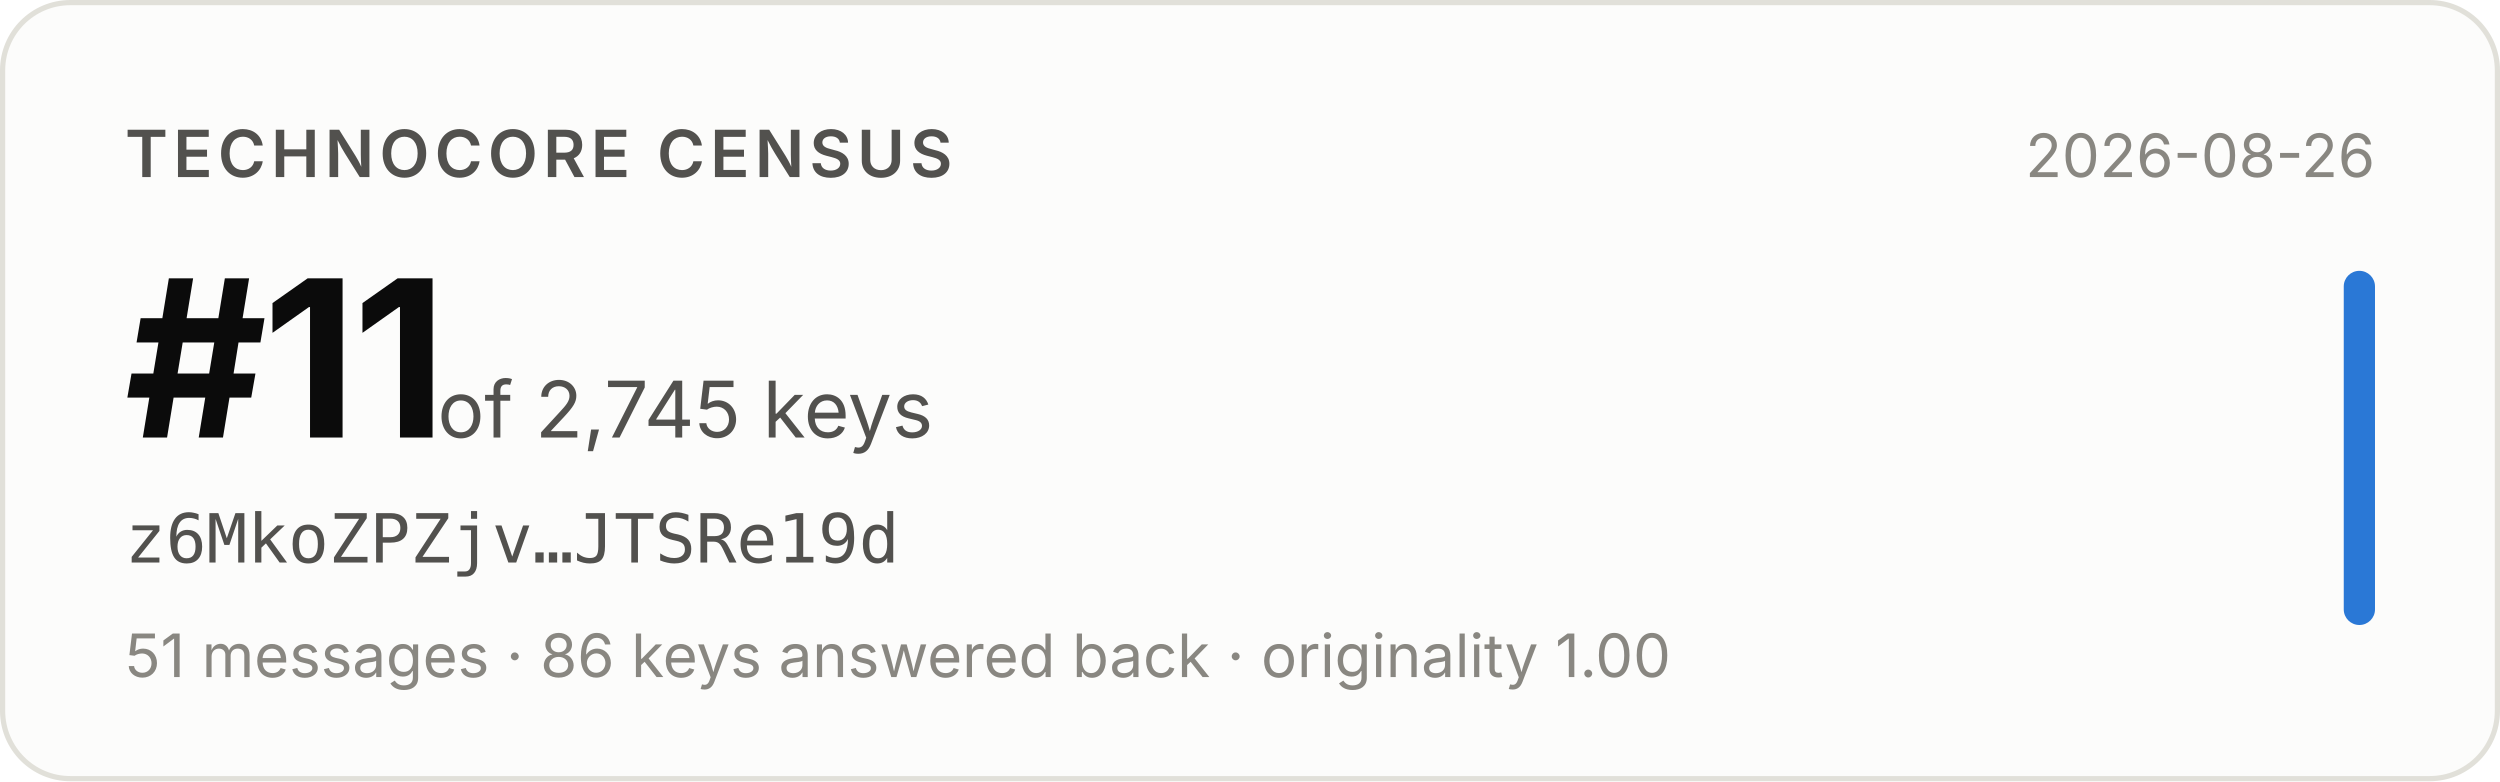
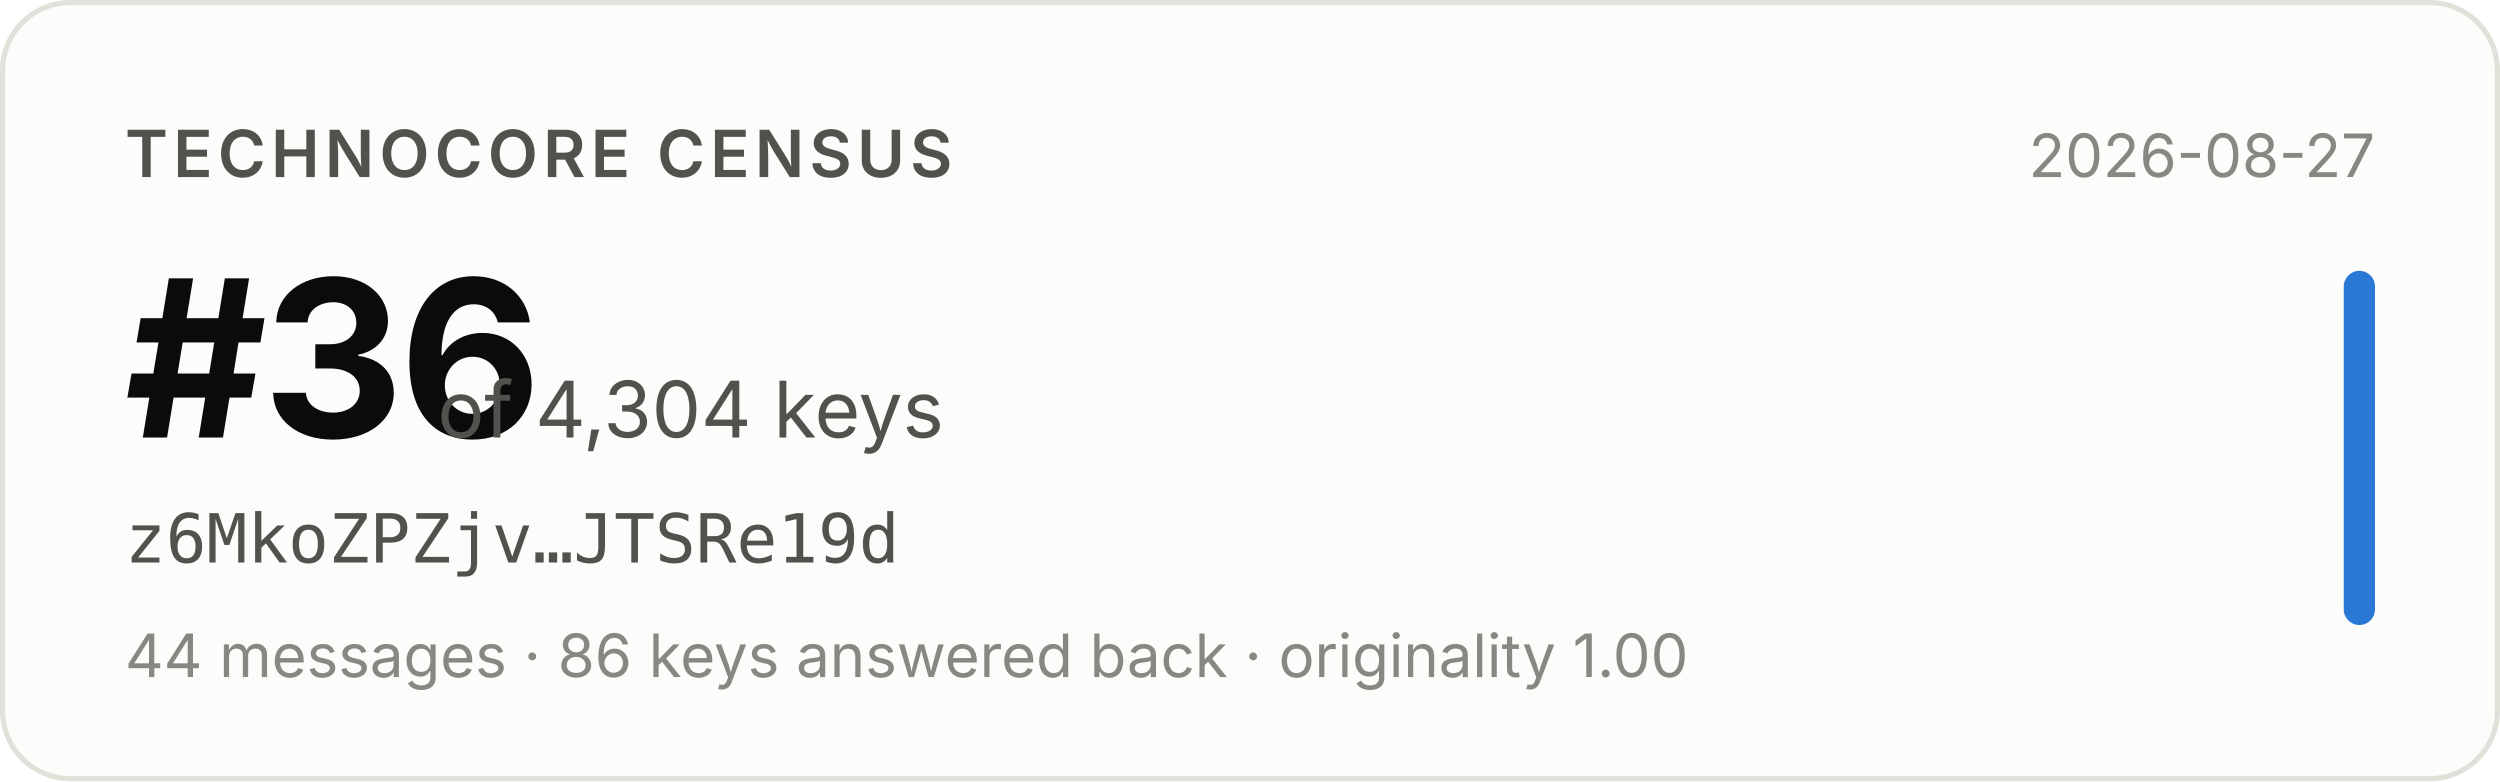
- <svg xmlns="http://www.w3.org/2000/svg" width="480" height="150" viewBox="0 0 480 150" role="img" aria-label="Technocore Census rank #11 of 2,745 keys for z6MkoZPZjv…JTSRe19d, snapshot 2026-08-26">
+ <svg xmlns="http://www.w3.org/2000/svg" width="480" height="150" viewBox="0 0 480 150" role="img" aria-label="Technocore Census rank #36 of 4,304 keys for z6MkoZPZjv…JTSRe19d, snapshot 2026-08-27">
  <rect x="0.5" y="0.5" width="479" height="149" rx="13" fill="#fcfcfb" stroke="#e1e0d9" />
  <g font-family="system-ui, -apple-system, 'Segoe UI', sans-serif">
    <text x="24" y="34" font-size="12.5" font-weight="600" fill="#52514e" letter-spacing="0.08em">TECHNOCORE CENSUS</text>
-     <text x="24" y="84" font-size="42" font-weight="650" fill="#0b0b0b" letter-spacing="-0.02em">#11</text>
-     <text x="84" y="84" font-size="15" fill="#52514e">of 2,745 keys</text>
+     <text x="24" y="84" font-size="42" font-weight="650" fill="#0b0b0b" letter-spacing="-0.02em">#36</text>
+     <text x="84" y="84" font-size="15" fill="#52514e">of 4,304 keys</text>
    <text x="24" y="108" font-size="13" fill="#52514e" font-family="ui-monospace, SFMono-Regular, Menlo, monospace">z6MkoZPZjv…JTSRe19d</text>
-     <text x="24" y="130" font-size="11.5" fill="#898781">51 messages · 86 keys answered back · originality 1.00</text>
-     <text x="456" y="34" font-size="11.5" fill="#898781" text-anchor="end">2026-08-26</text>
+     <text x="24" y="130" font-size="11.5" fill="#898781">44 messages · 86 keys answered back · originality 1.00</text>
+     <text x="456" y="34" font-size="11.5" fill="#898781" text-anchor="end">2026-08-27</text>
    <rect x="450" y="52" width="6" height="68" rx="3" fill="#2a78d6" />
  </g>
</svg>
